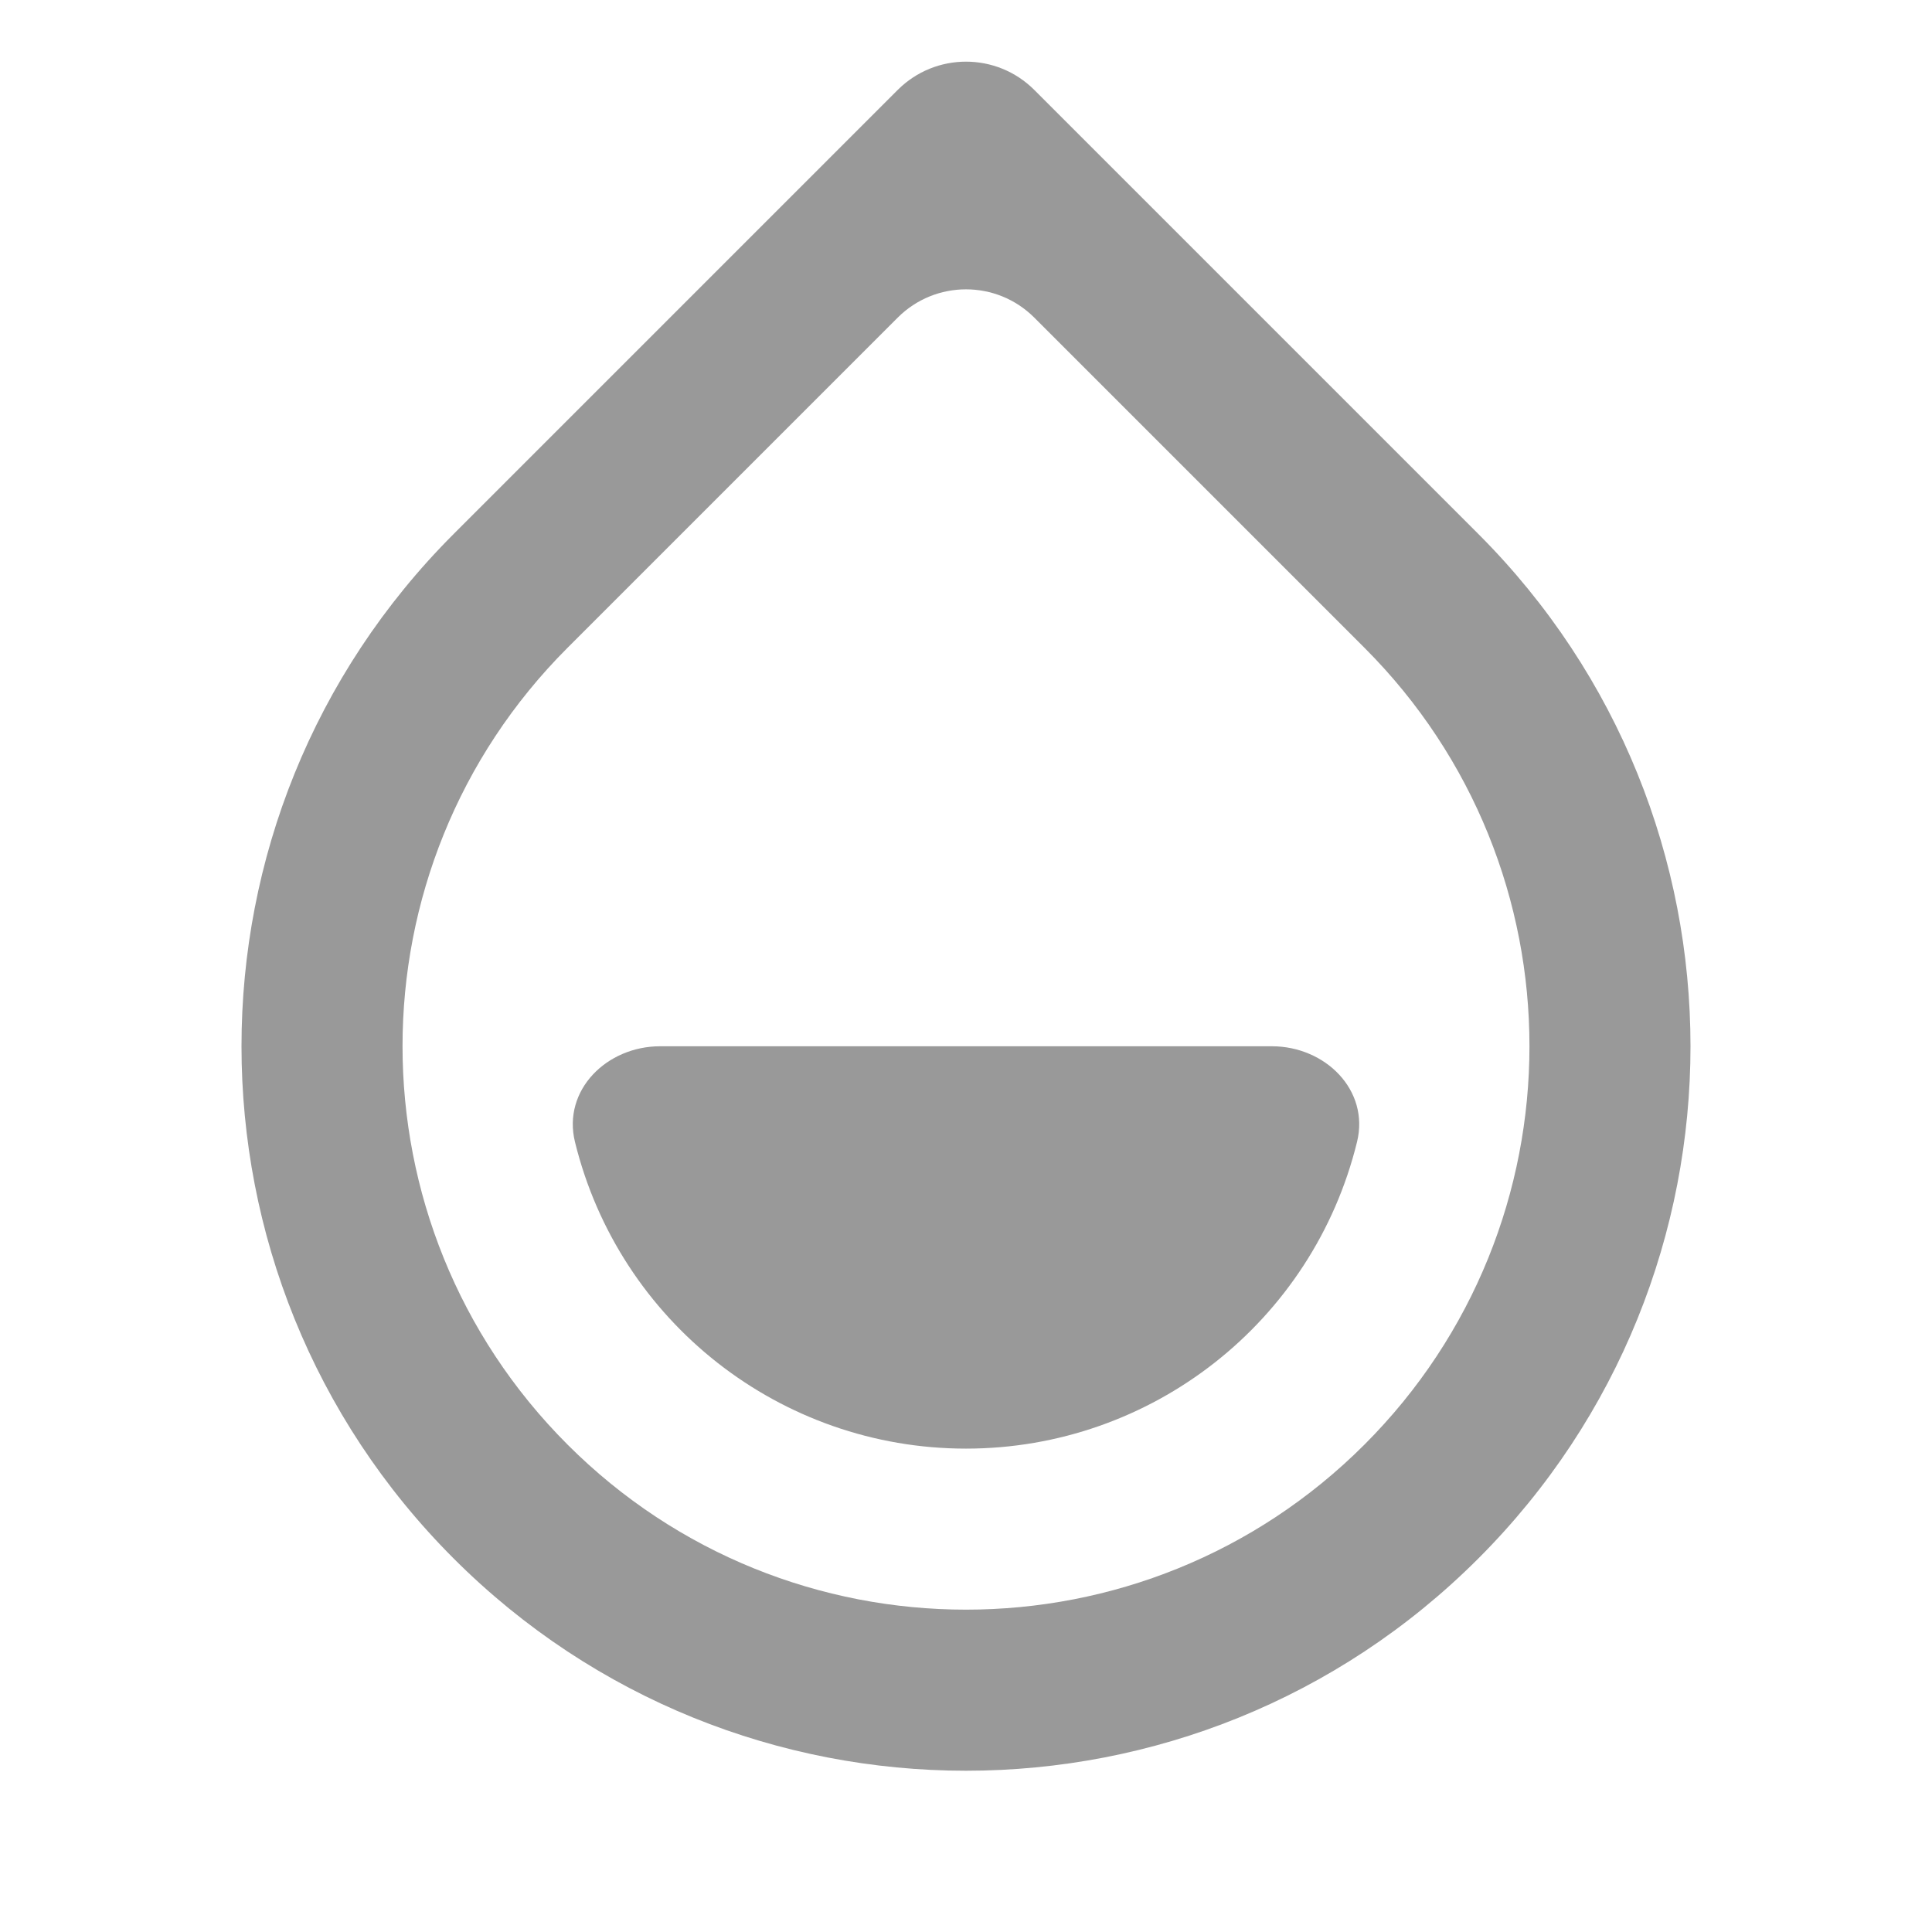
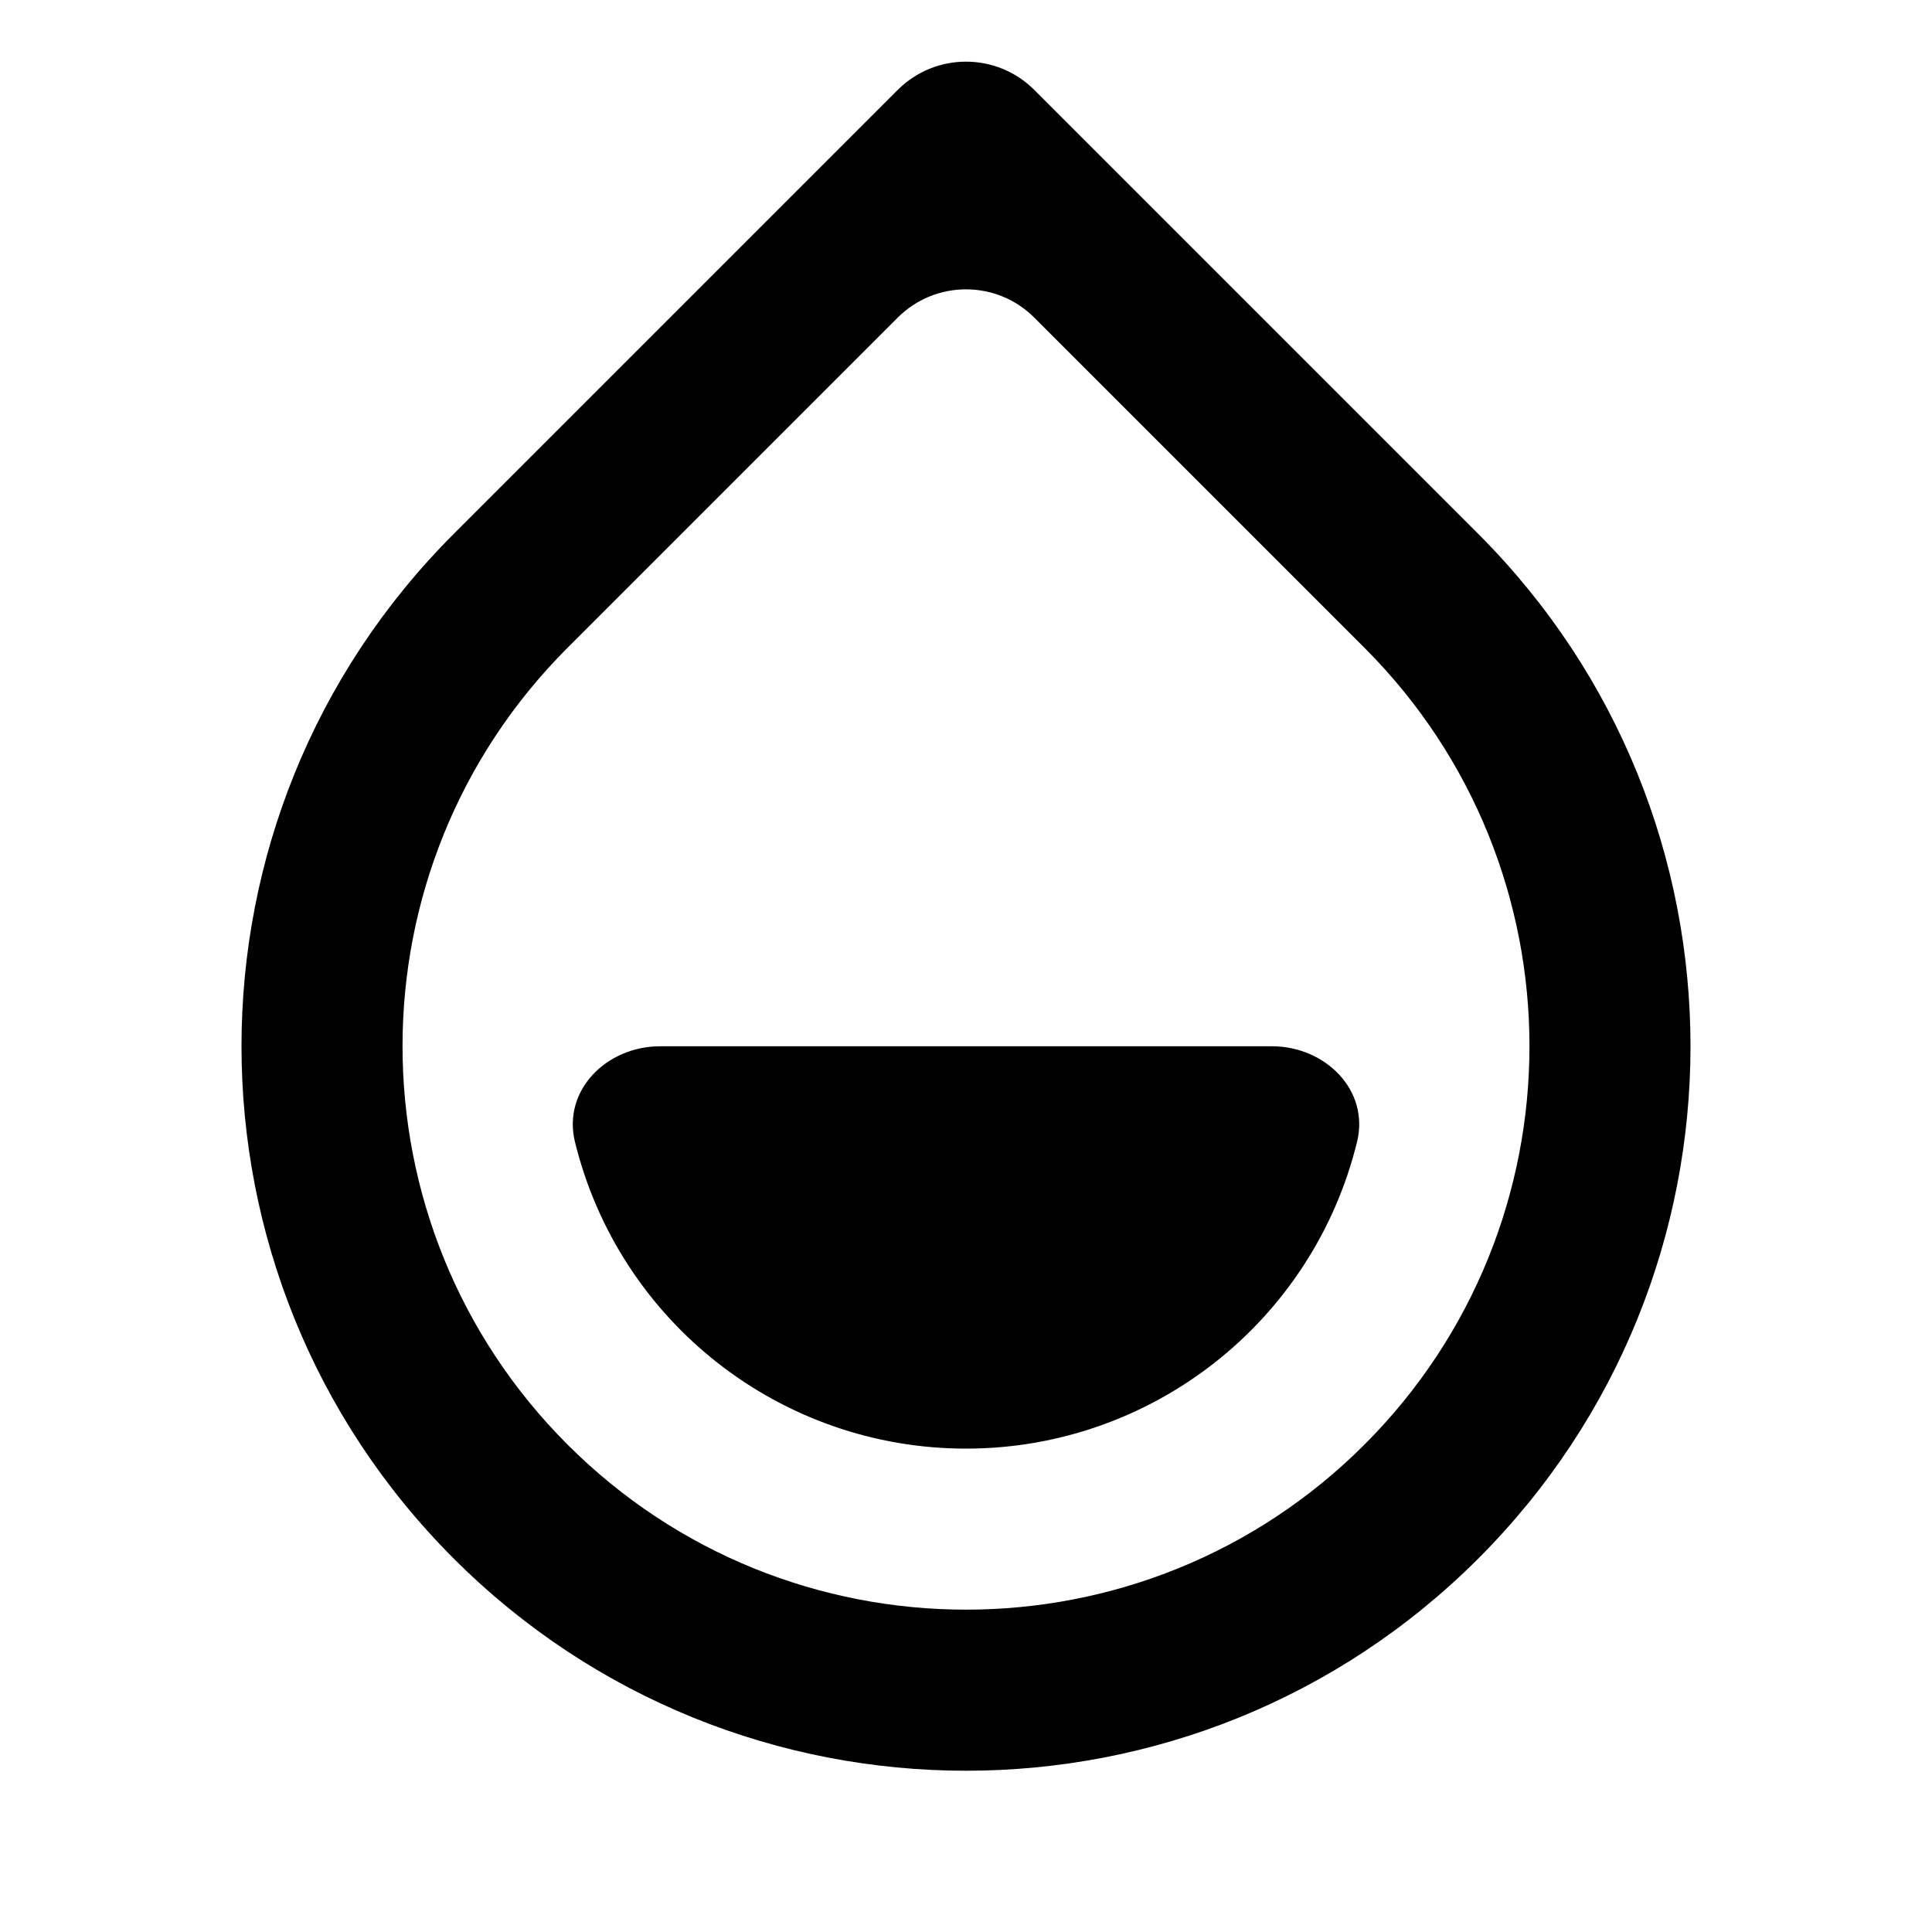
<svg xmlns="http://www.w3.org/2000/svg" viewBox="0 0 20 20" fill="none">
-   <path d="M10.707 3.288a1 1 0 0 0-1.414 0L5.875 6.706a5.833 5.833 0 1 0 8.25 0l-3.418-3.418ZM9.293.931a1 1 0 0 1 1.414 0l4.596 4.596a7.5 7.5 0 1 1-10.606 0L9.293.931Zm-3.341 10.89c-.131-.536.329-.99.881-.99h6.334c.552 0 1.012.454.881.99a4.168 4.168 0 0 1-8.096 0Z" fill="currentColor" fill-opacity=".4" />
+   <path d="M10.707 3.288a1 1 0 0 0-1.414 0L5.875 6.706a5.833 5.833 0 1 0 8.25 0l-3.418-3.418ZM9.293.931a1 1 0 0 1 1.414 0l4.596 4.596a7.5 7.5 0 1 1-10.606 0L9.293.931Zm-3.341 10.89c-.131-.536.329-.99.881-.99h6.334c.552 0 1.012.454.881.99a4.168 4.168 0 0 1-8.096 0Z" fill="currentColor" />
</svg>
